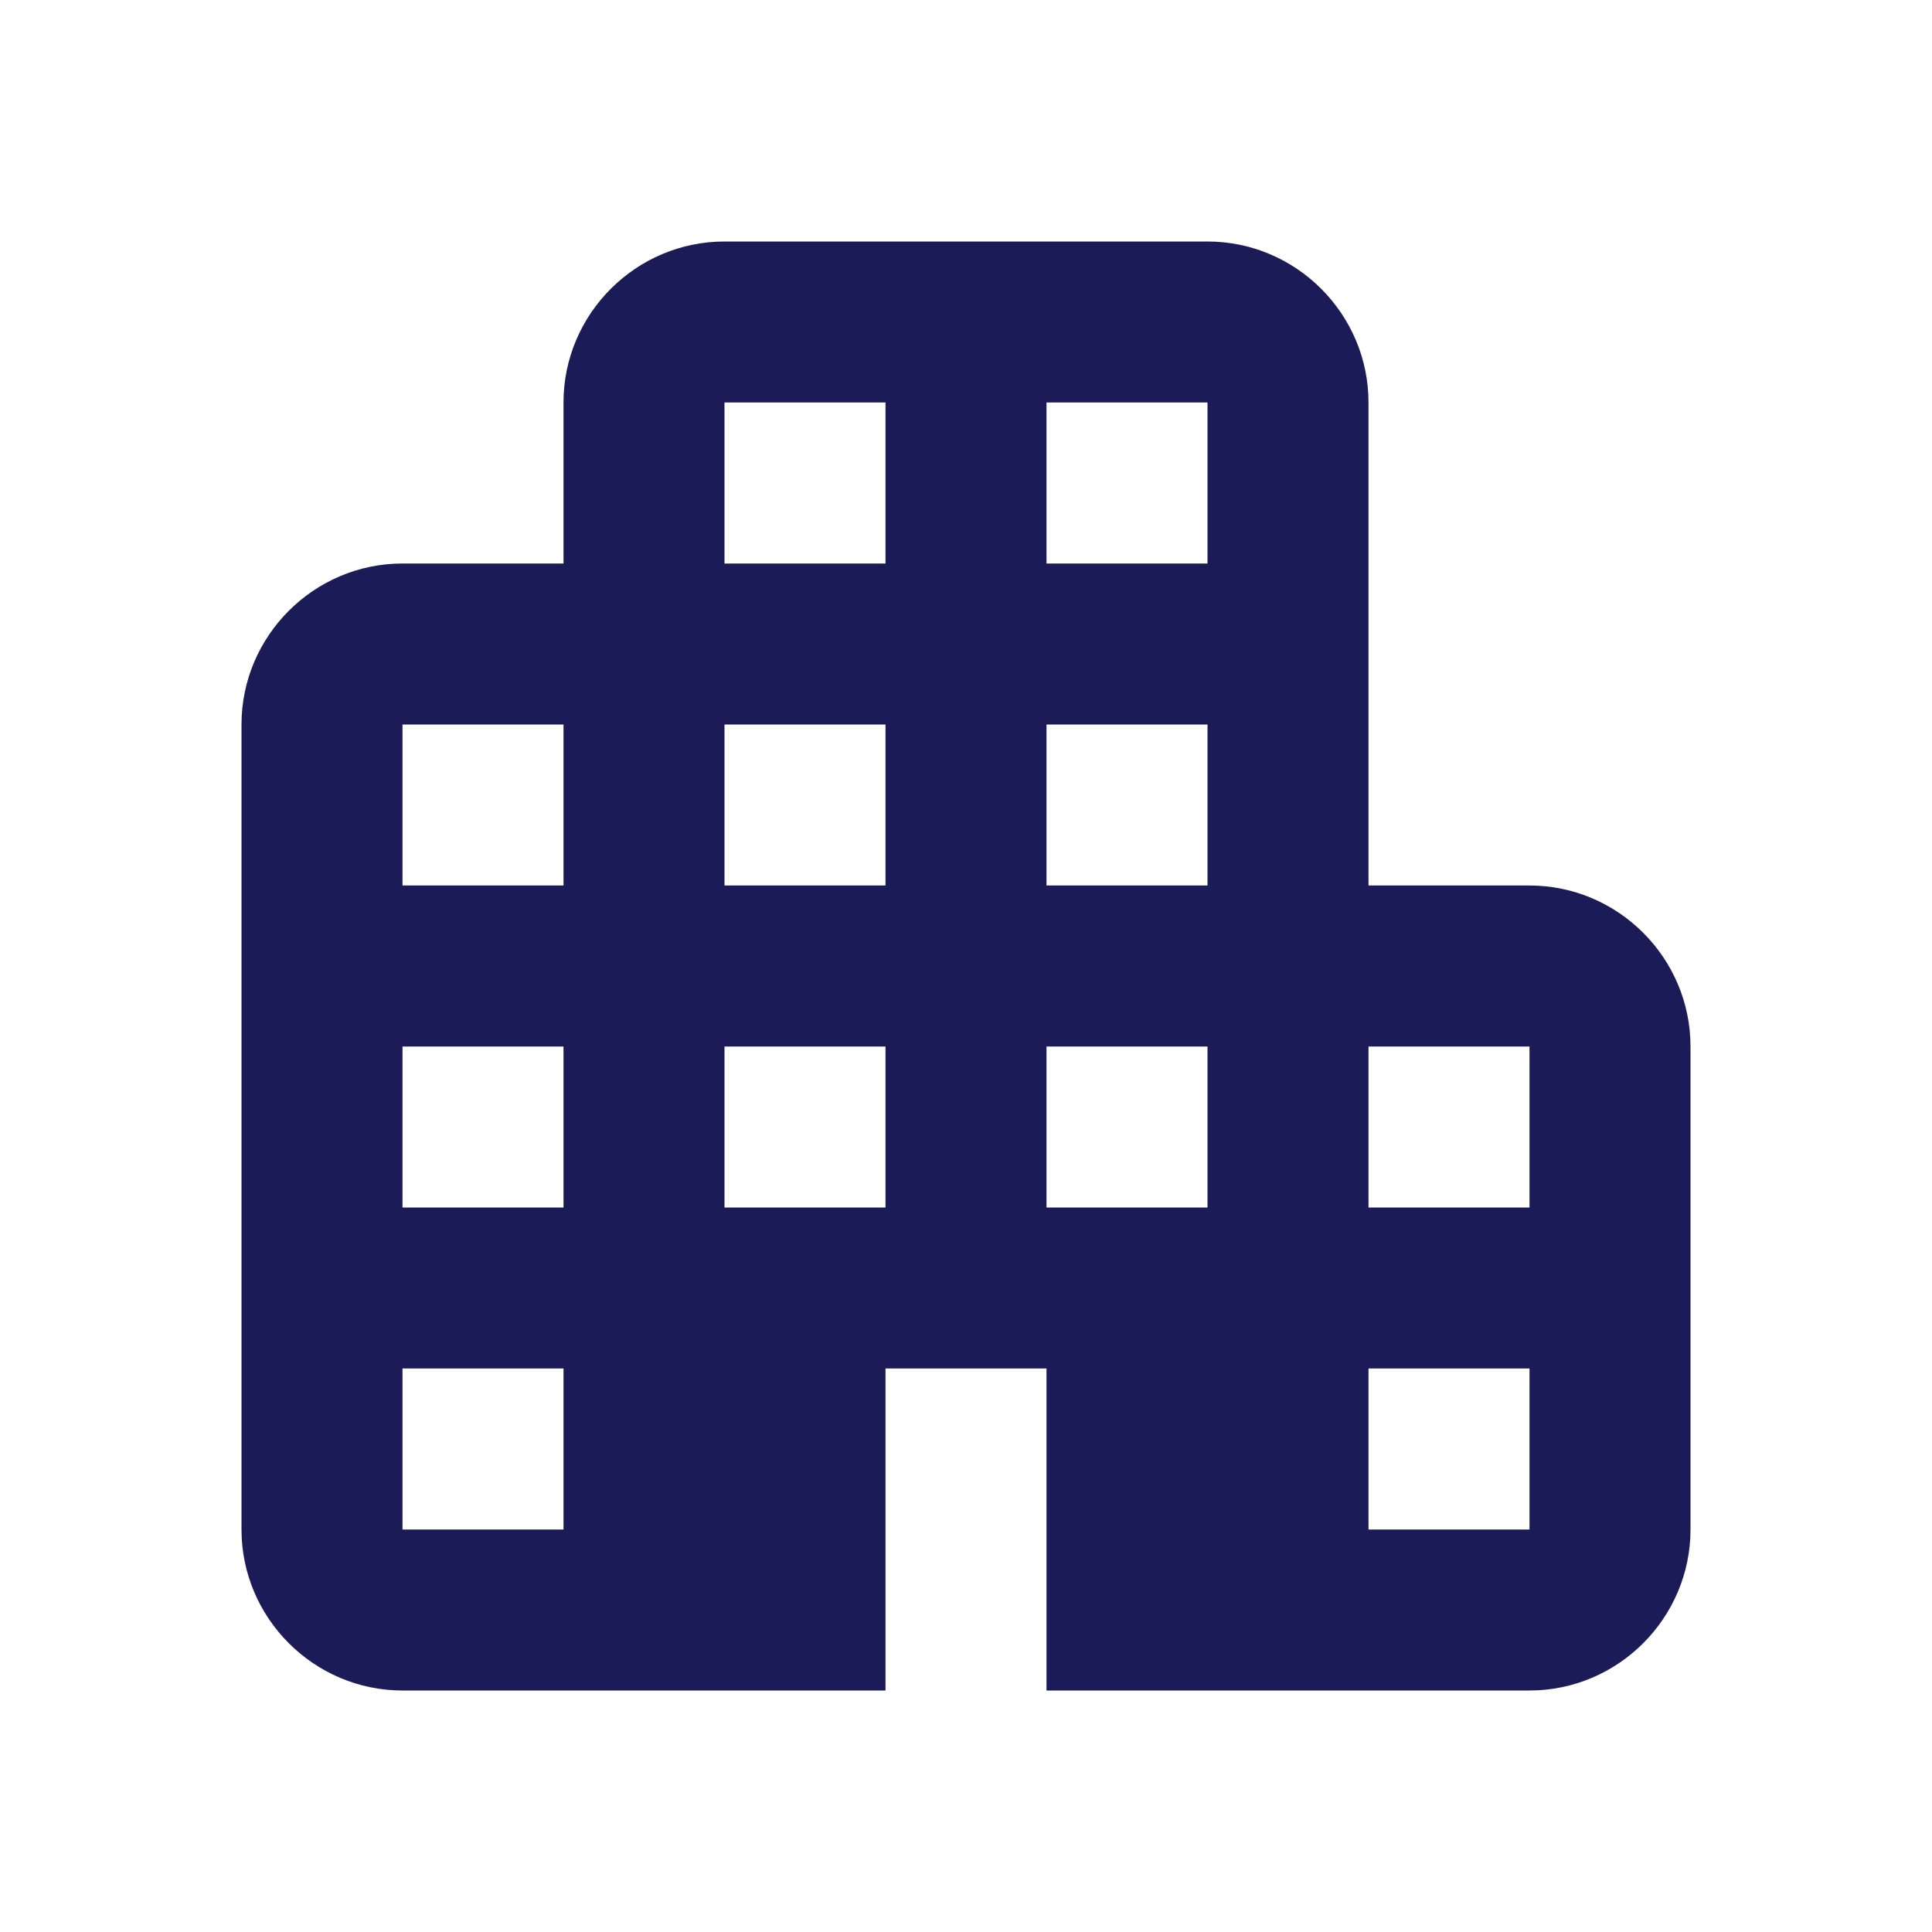
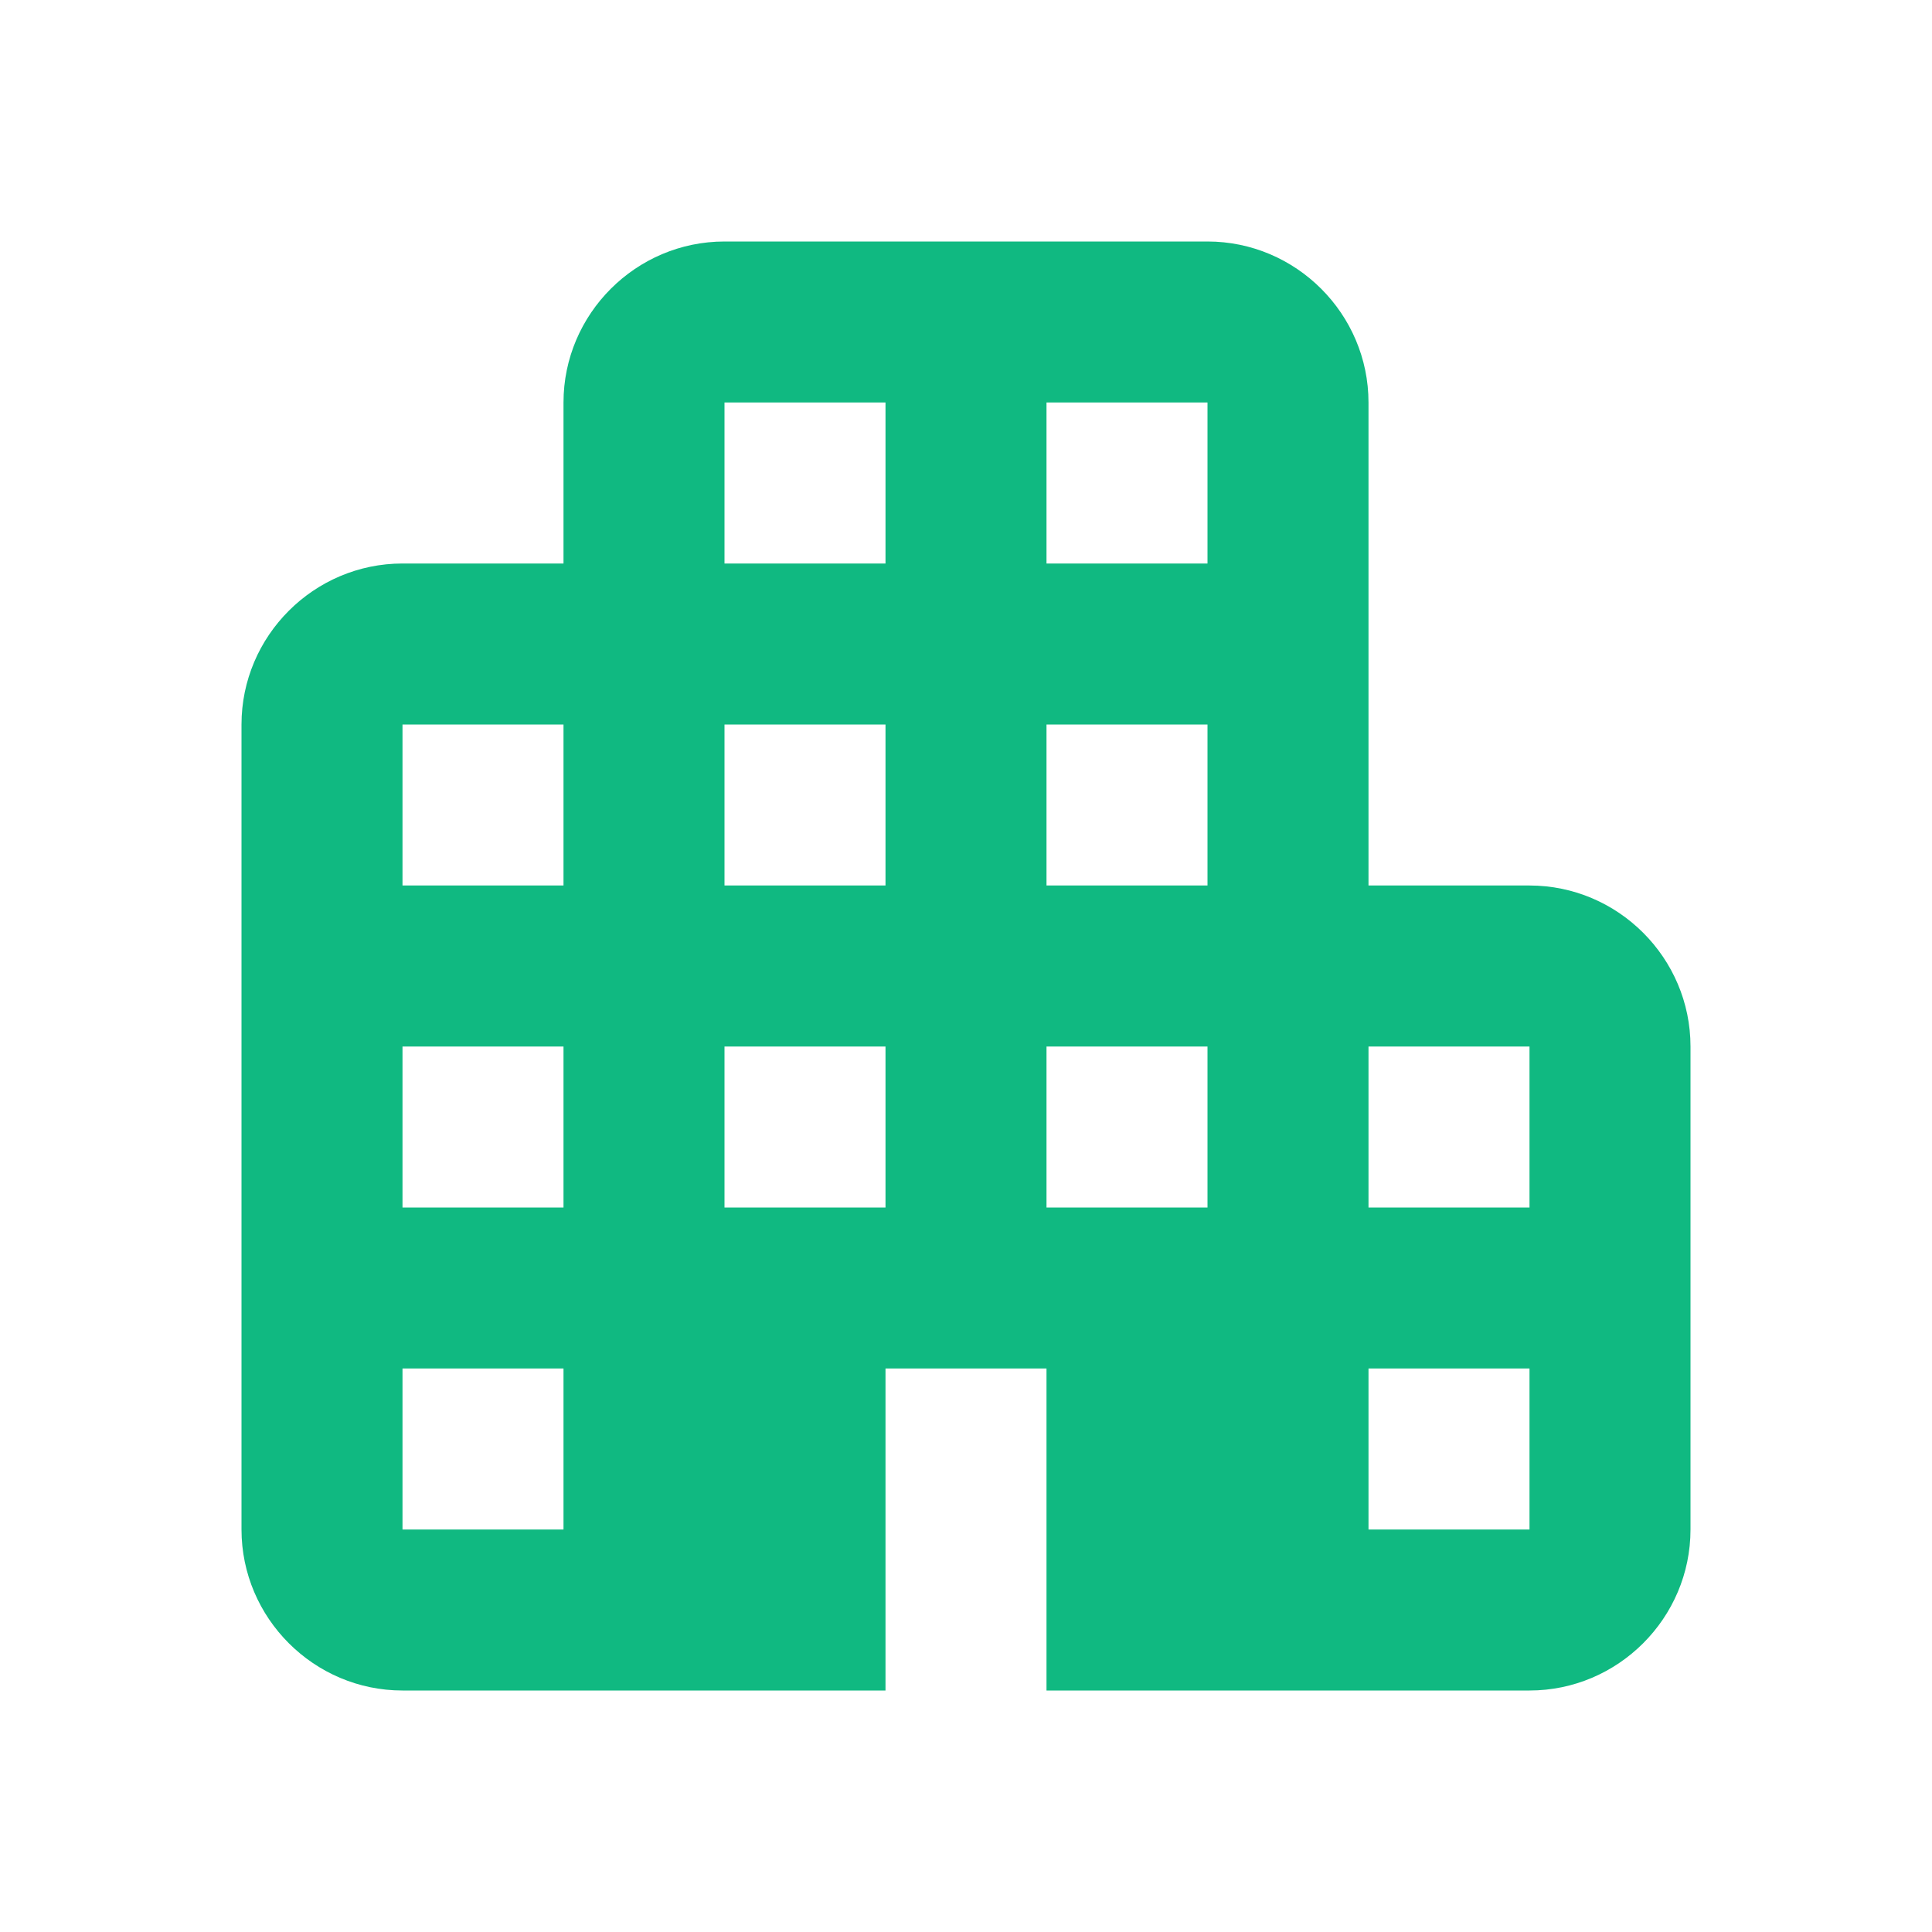
- <svg xmlns="http://www.w3.org/2000/svg" width="24" height="24" viewBox="0 0 24 24" fill="none">
-   <path d="M17 11V5C17 3.9 16.1 3 15 3H9C7.9 3 7 3.9 7 5V7H5C3.9 7 3 7.9 3 9V19C3 20.1 3.9 21 5 21H11V17H13V21H19C20.1 21 21 20.1 21 19V13C21 11.9 20.1 11 19 11H17ZM7 19H5V17H7V19ZM7 15H5V13H7V15ZM7 11H5V9H7V11ZM11 15H9V13H11V15ZM11 11H9V9H11V11ZM11 7H9V5H11V7ZM15 15H13V13H15V15ZM15 11H13V9H15V11ZM15 7H13V5H15V7ZM19 19H17V17H19V19ZM19 15H17V13H19V15Z" fill="#1B1C57" />
+ <svg xmlns="http://www.w3.org/2000/svg" width="24" height="24" viewBox="0 0 24 24" fill="#10b981">
+   <path d="M17 11V5C17 3.9 16.1 3 15 3H9C7.9 3 7 3.9 7 5V7H5C3.9 7 3 7.9 3 9V19C3 20.1 3.9 21 5 21H11V17H13V21H19C20.1 21 21 20.1 21 19V13C21 11.9 20.1 11 19 11H17ZM7 19H5V17H7V19ZM7 15H5V13H7V15ZM7 11H5V9H7V11ZM11 15H9V13H11V15ZM11 11H9V9H11V11ZM11 7H9V5H11V7ZM15 15H13V13H15V15ZM15 11H13V9H15V11ZM15 7H13V5H15V7ZM19 19H17V17H19V19ZM19 15H17V13H19V15Z" fill="#10b981" />
</svg>
